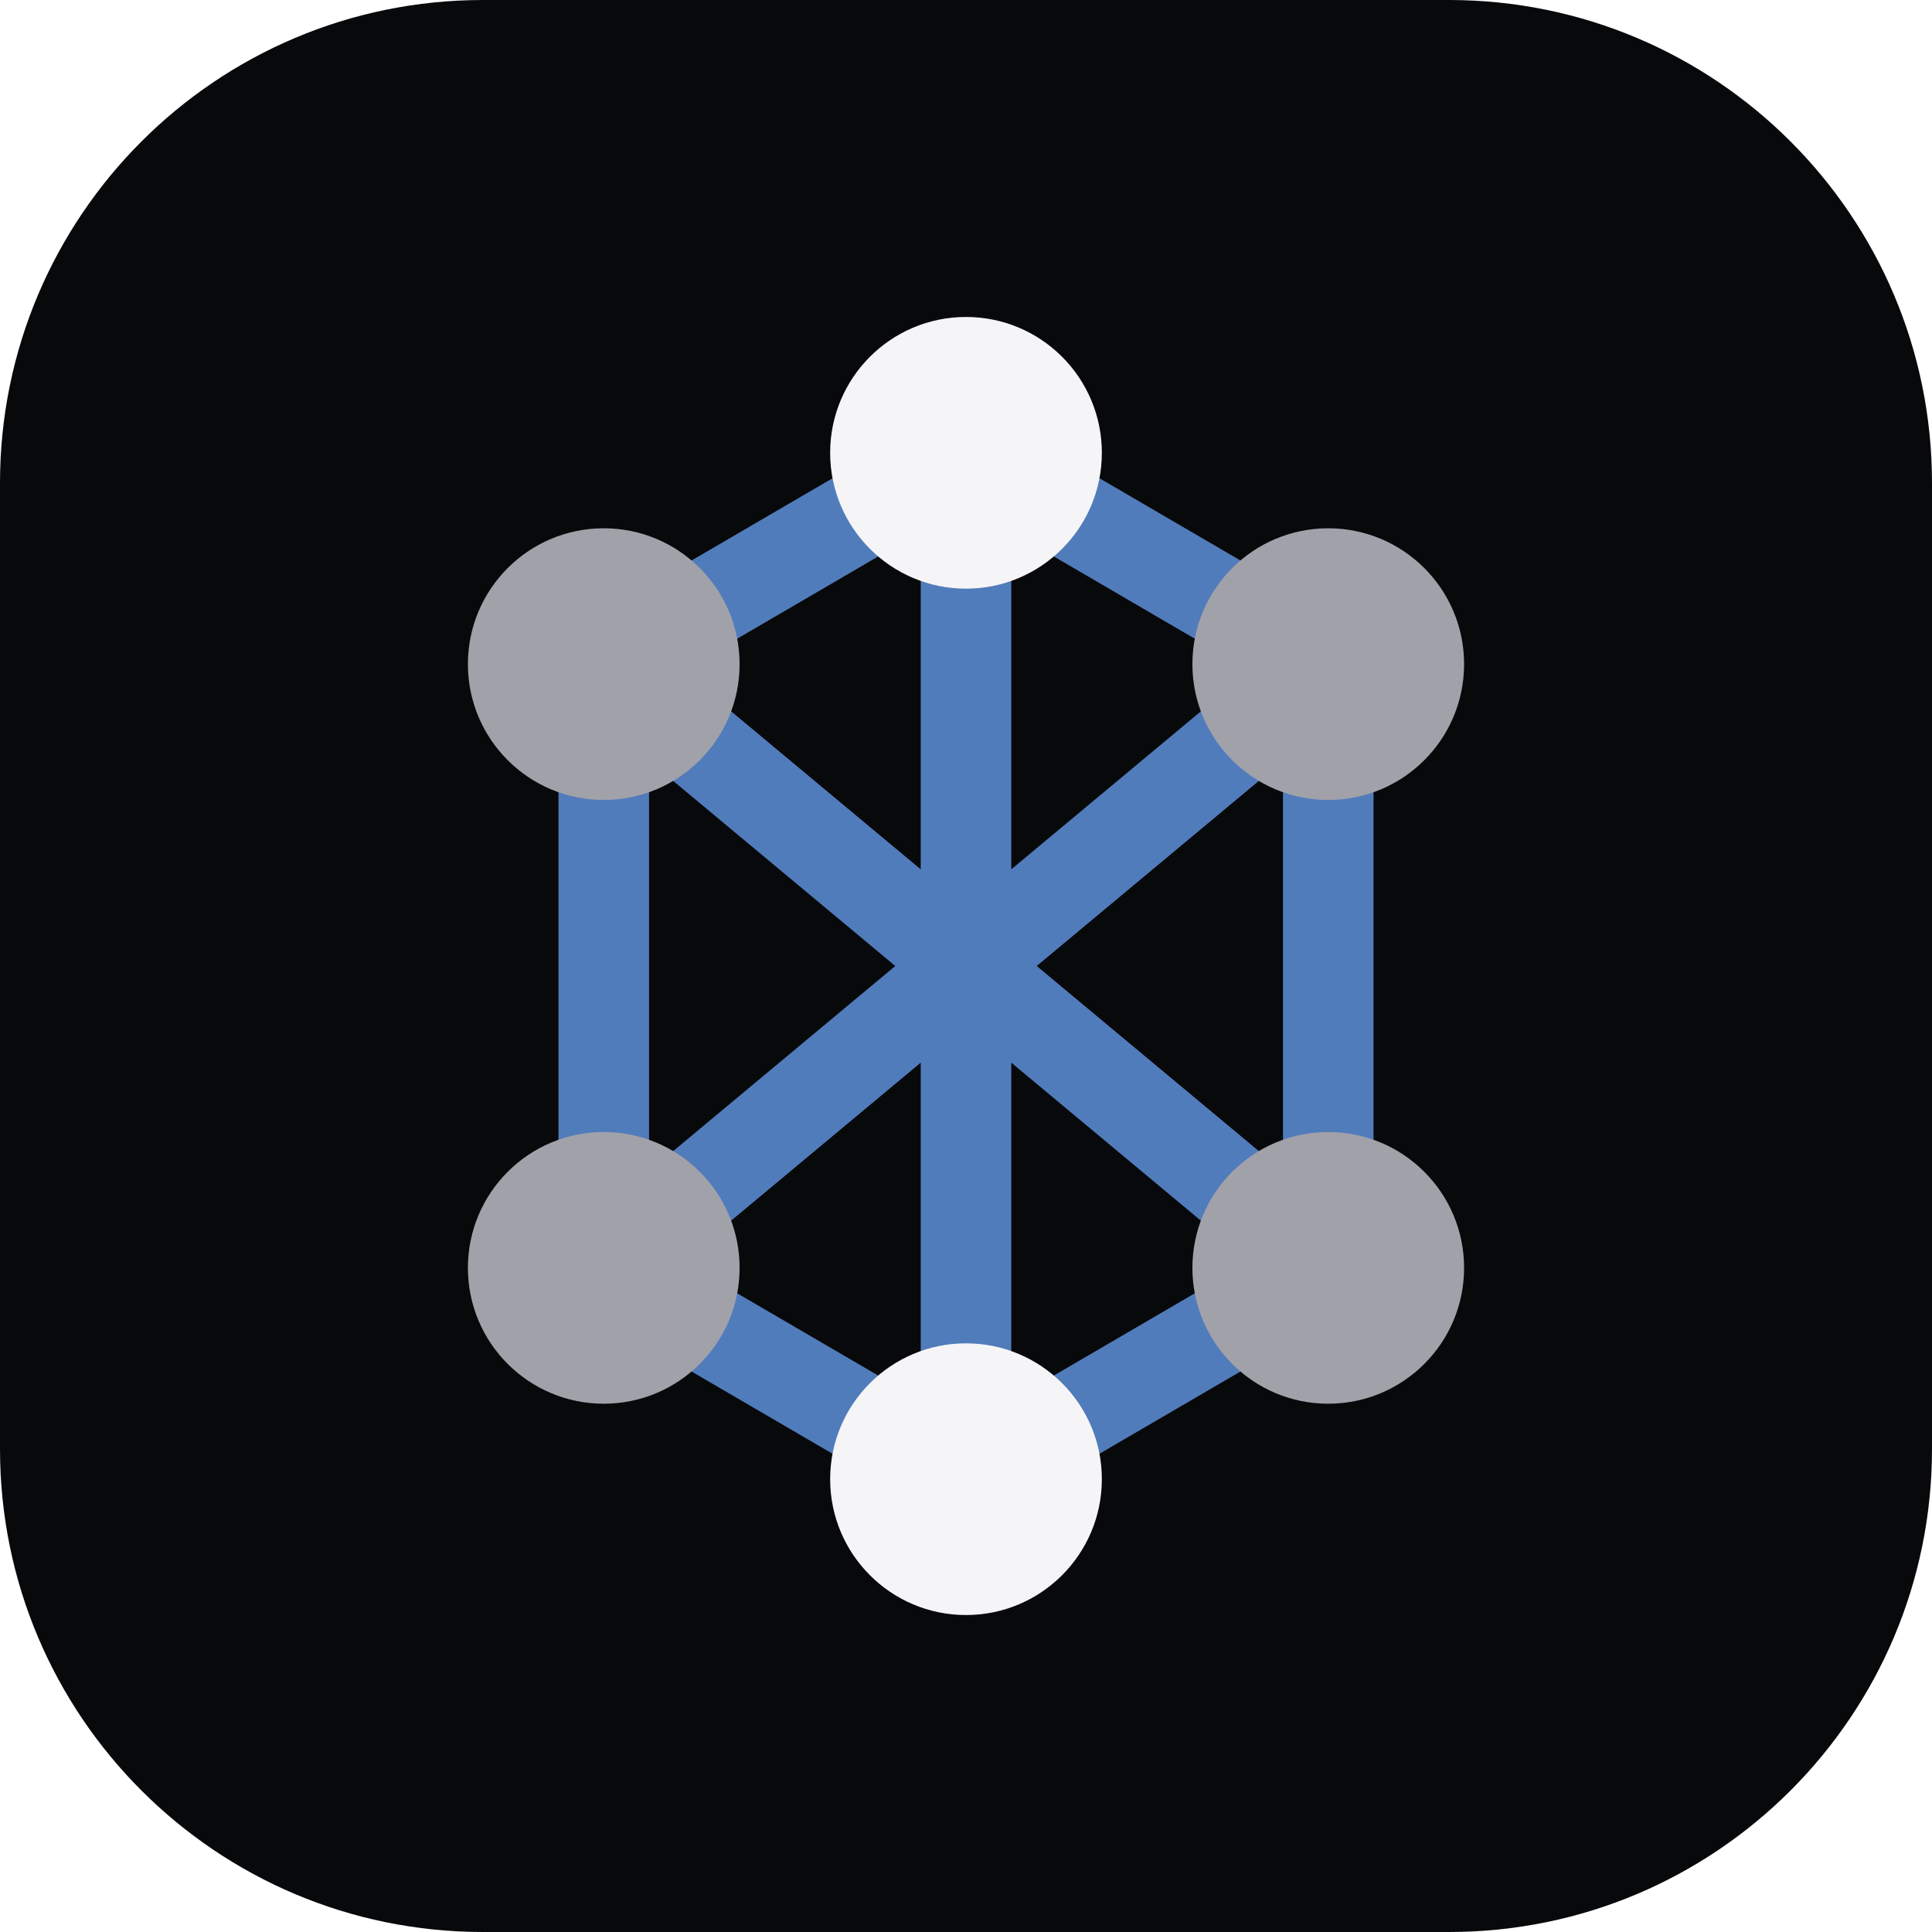
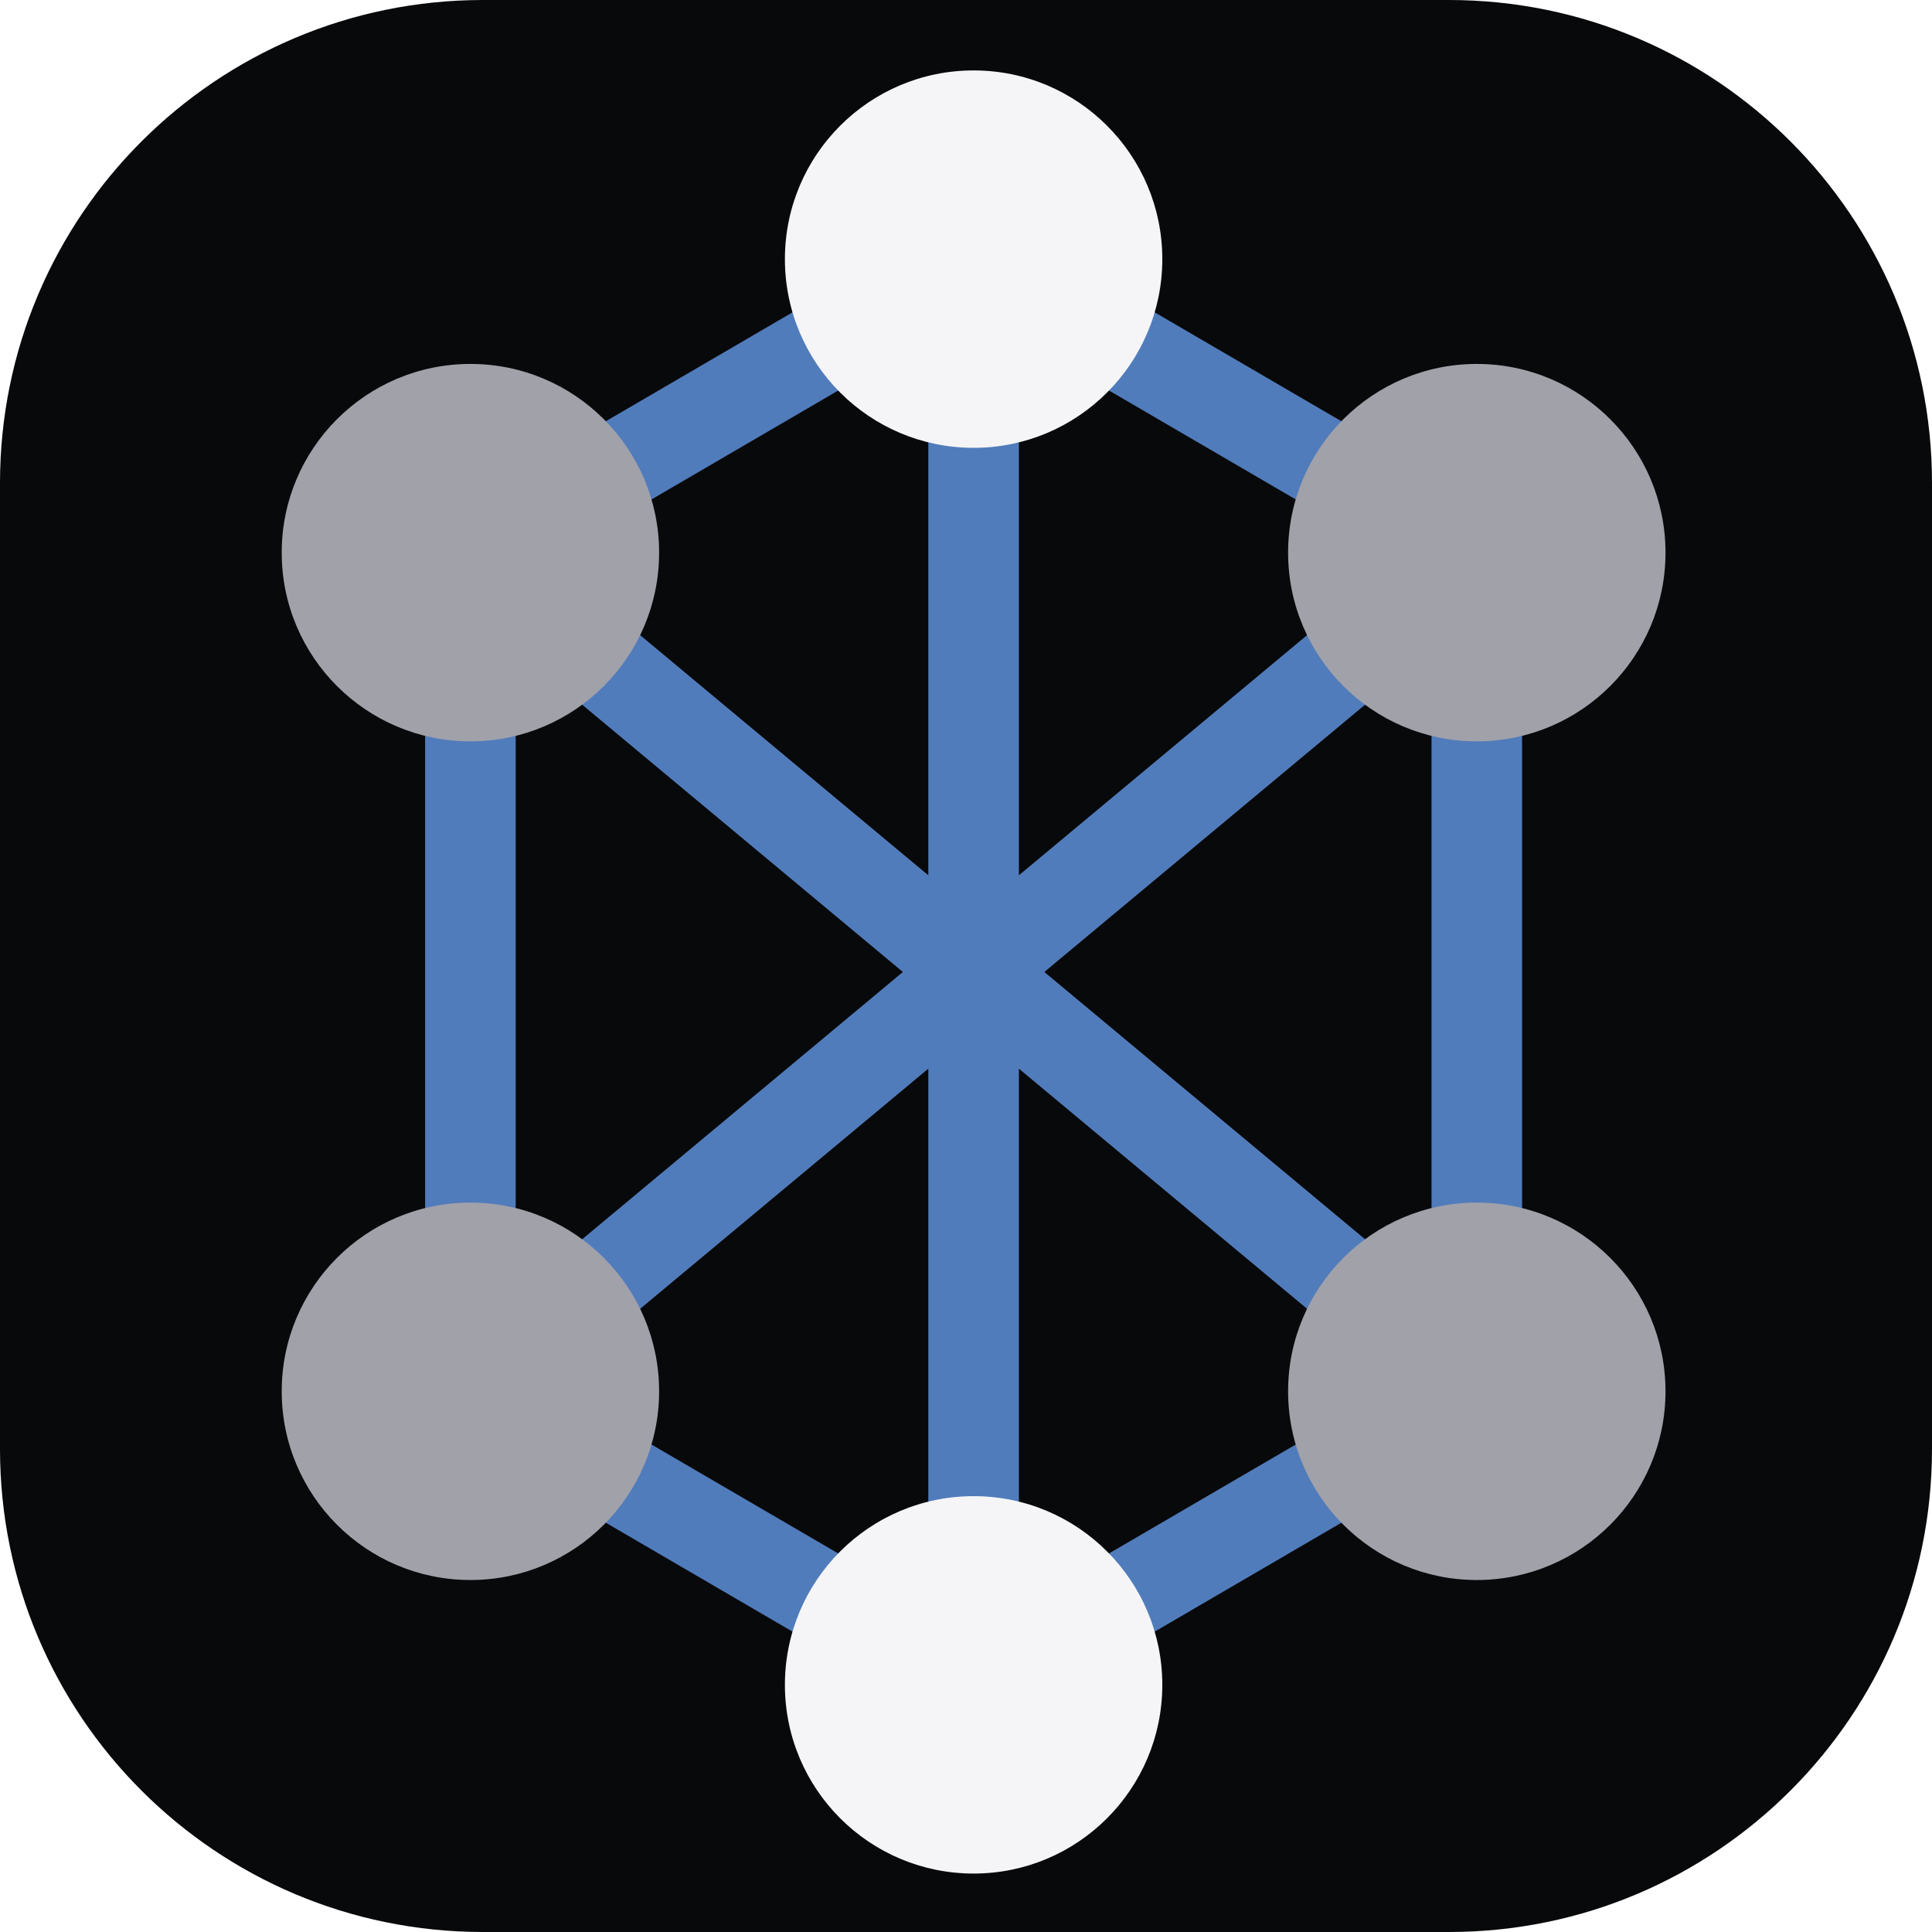
<svg xmlns="http://www.w3.org/2000/svg" viewBox="0 0 64 64">
  <rect width="64" height="64" rx="16" fill="#08090b" />
-   <path d="M20 22 L32 15 L44 22 M20 42 L32 49 L44 42 M20 22 L20 42 M44 22 L44 42 M20 22 L44 42 M44 22 L20 42 M32 15 L32 49" fill="none" stroke="#6ea8ff" stroke-width="3" stroke-linecap="round" stroke-opacity="0.72" />
-   <circle cx="32" cy="15" r="4.5" fill="#f5f5f7" />
-   <circle cx="20" cy="22" r="4.5" fill="#a1a1aa" />
-   <circle cx="44" cy="22" r="4.5" fill="#a1a1aa" />
-   <circle cx="20" cy="42" r="4.5" fill="#a1a1aa" />
-   <circle cx="44" cy="42" r="4.5" fill="#a1a1aa" />
-   <circle cx="32" cy="49" r="4.5" fill="#f5f5f7" />
+   <path d="M 15.583 18.307 L 32.252 8.584 L 48.921 18.307 M 15.583 46.089 L 32.252 55.813 L 48.921 46.089 M 15.583 18.307 L 15.583 46.089 M 48.921 18.307 L 48.921 46.089 M 15.583 18.307 L 48.921 46.089 M 48.921 18.307 L 15.583 46.089 M 32.252 8.584 L 32.252 55.813" fill="none" stroke="#6ea8ff" stroke-width="3" stroke-linecap="round" stroke-opacity="0.72" style="" />
+   <circle cx="32.252" cy="8.584" r="6.251" fill="#f5f5f7" style="" />
+   <circle cx="15.583" cy="18.307" r="6.251" fill="#a1a1aa" style="" />
+   <circle cx="48.921" cy="18.307" r="6.251" fill="#a1a1aa" style="" />
+   <circle cx="15.583" cy="46.089" r="6.251" fill="#a1a1aa" style="" />
+   <circle cx="48.921" cy="46.089" r="6.251" fill="#a1a1aa" style="" />
+   <circle cx="32.252" cy="55.813" r="6.251" fill="#f5f5f7" style="" />
</svg>
